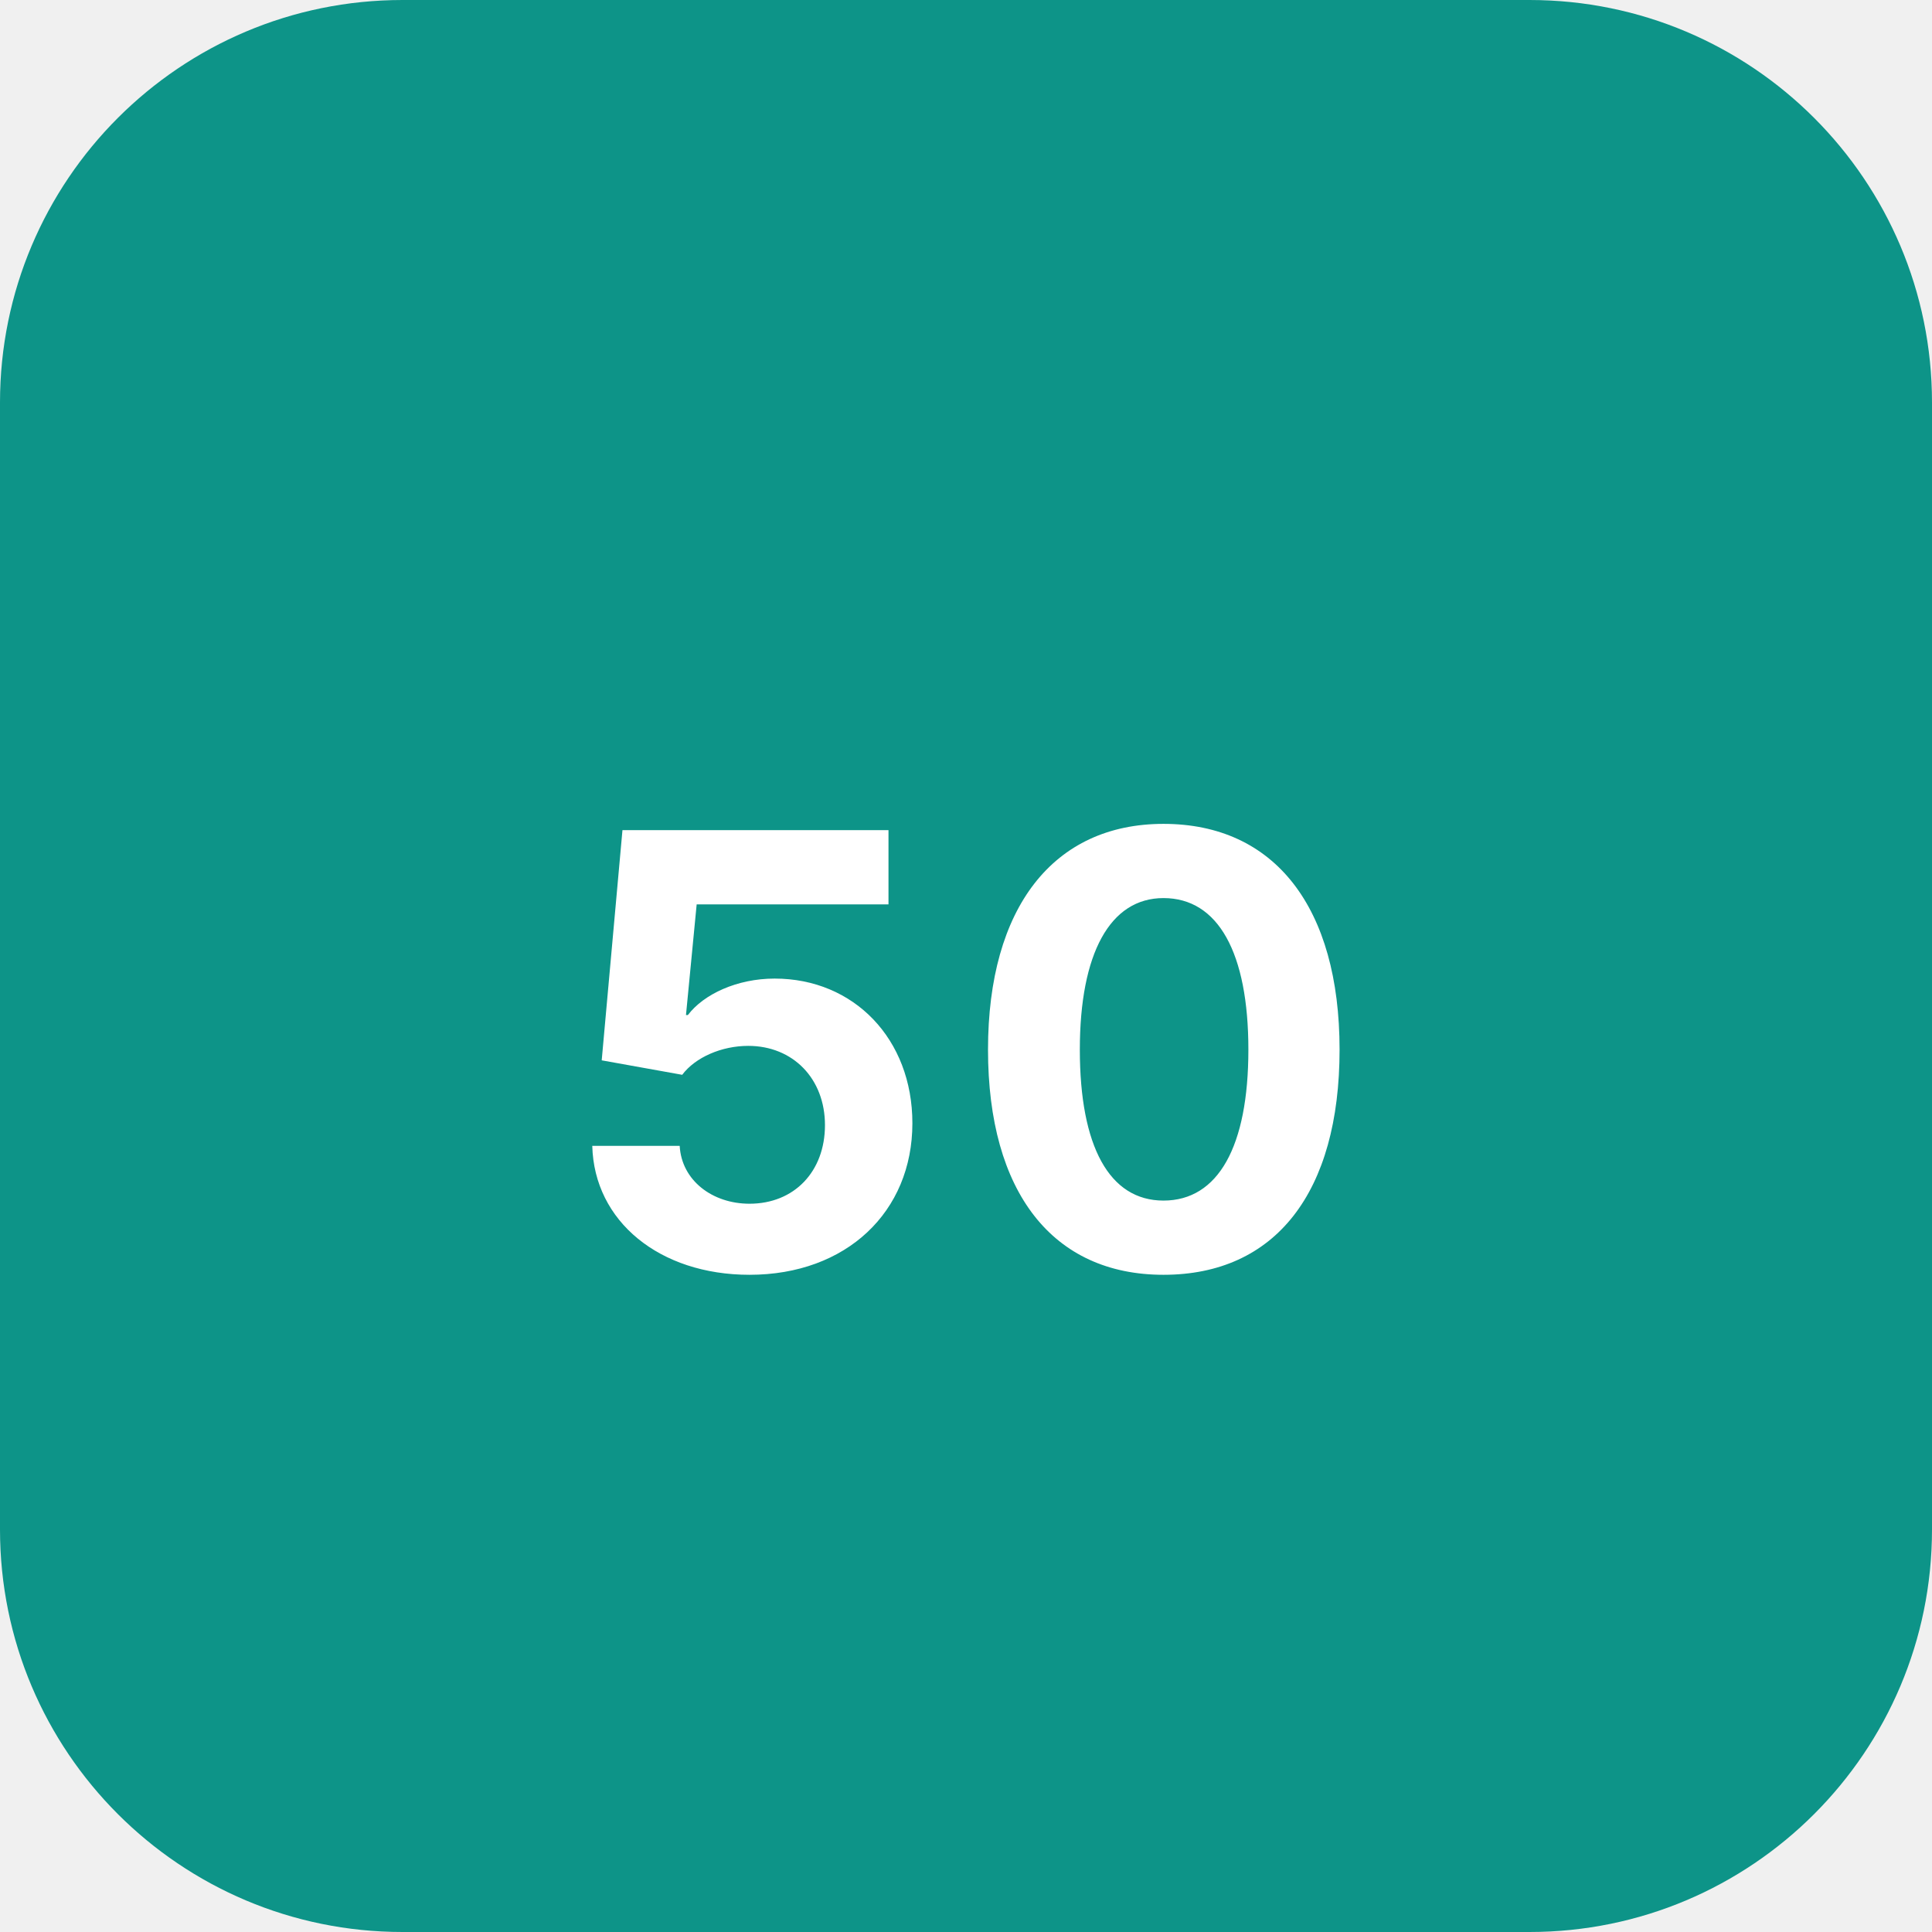
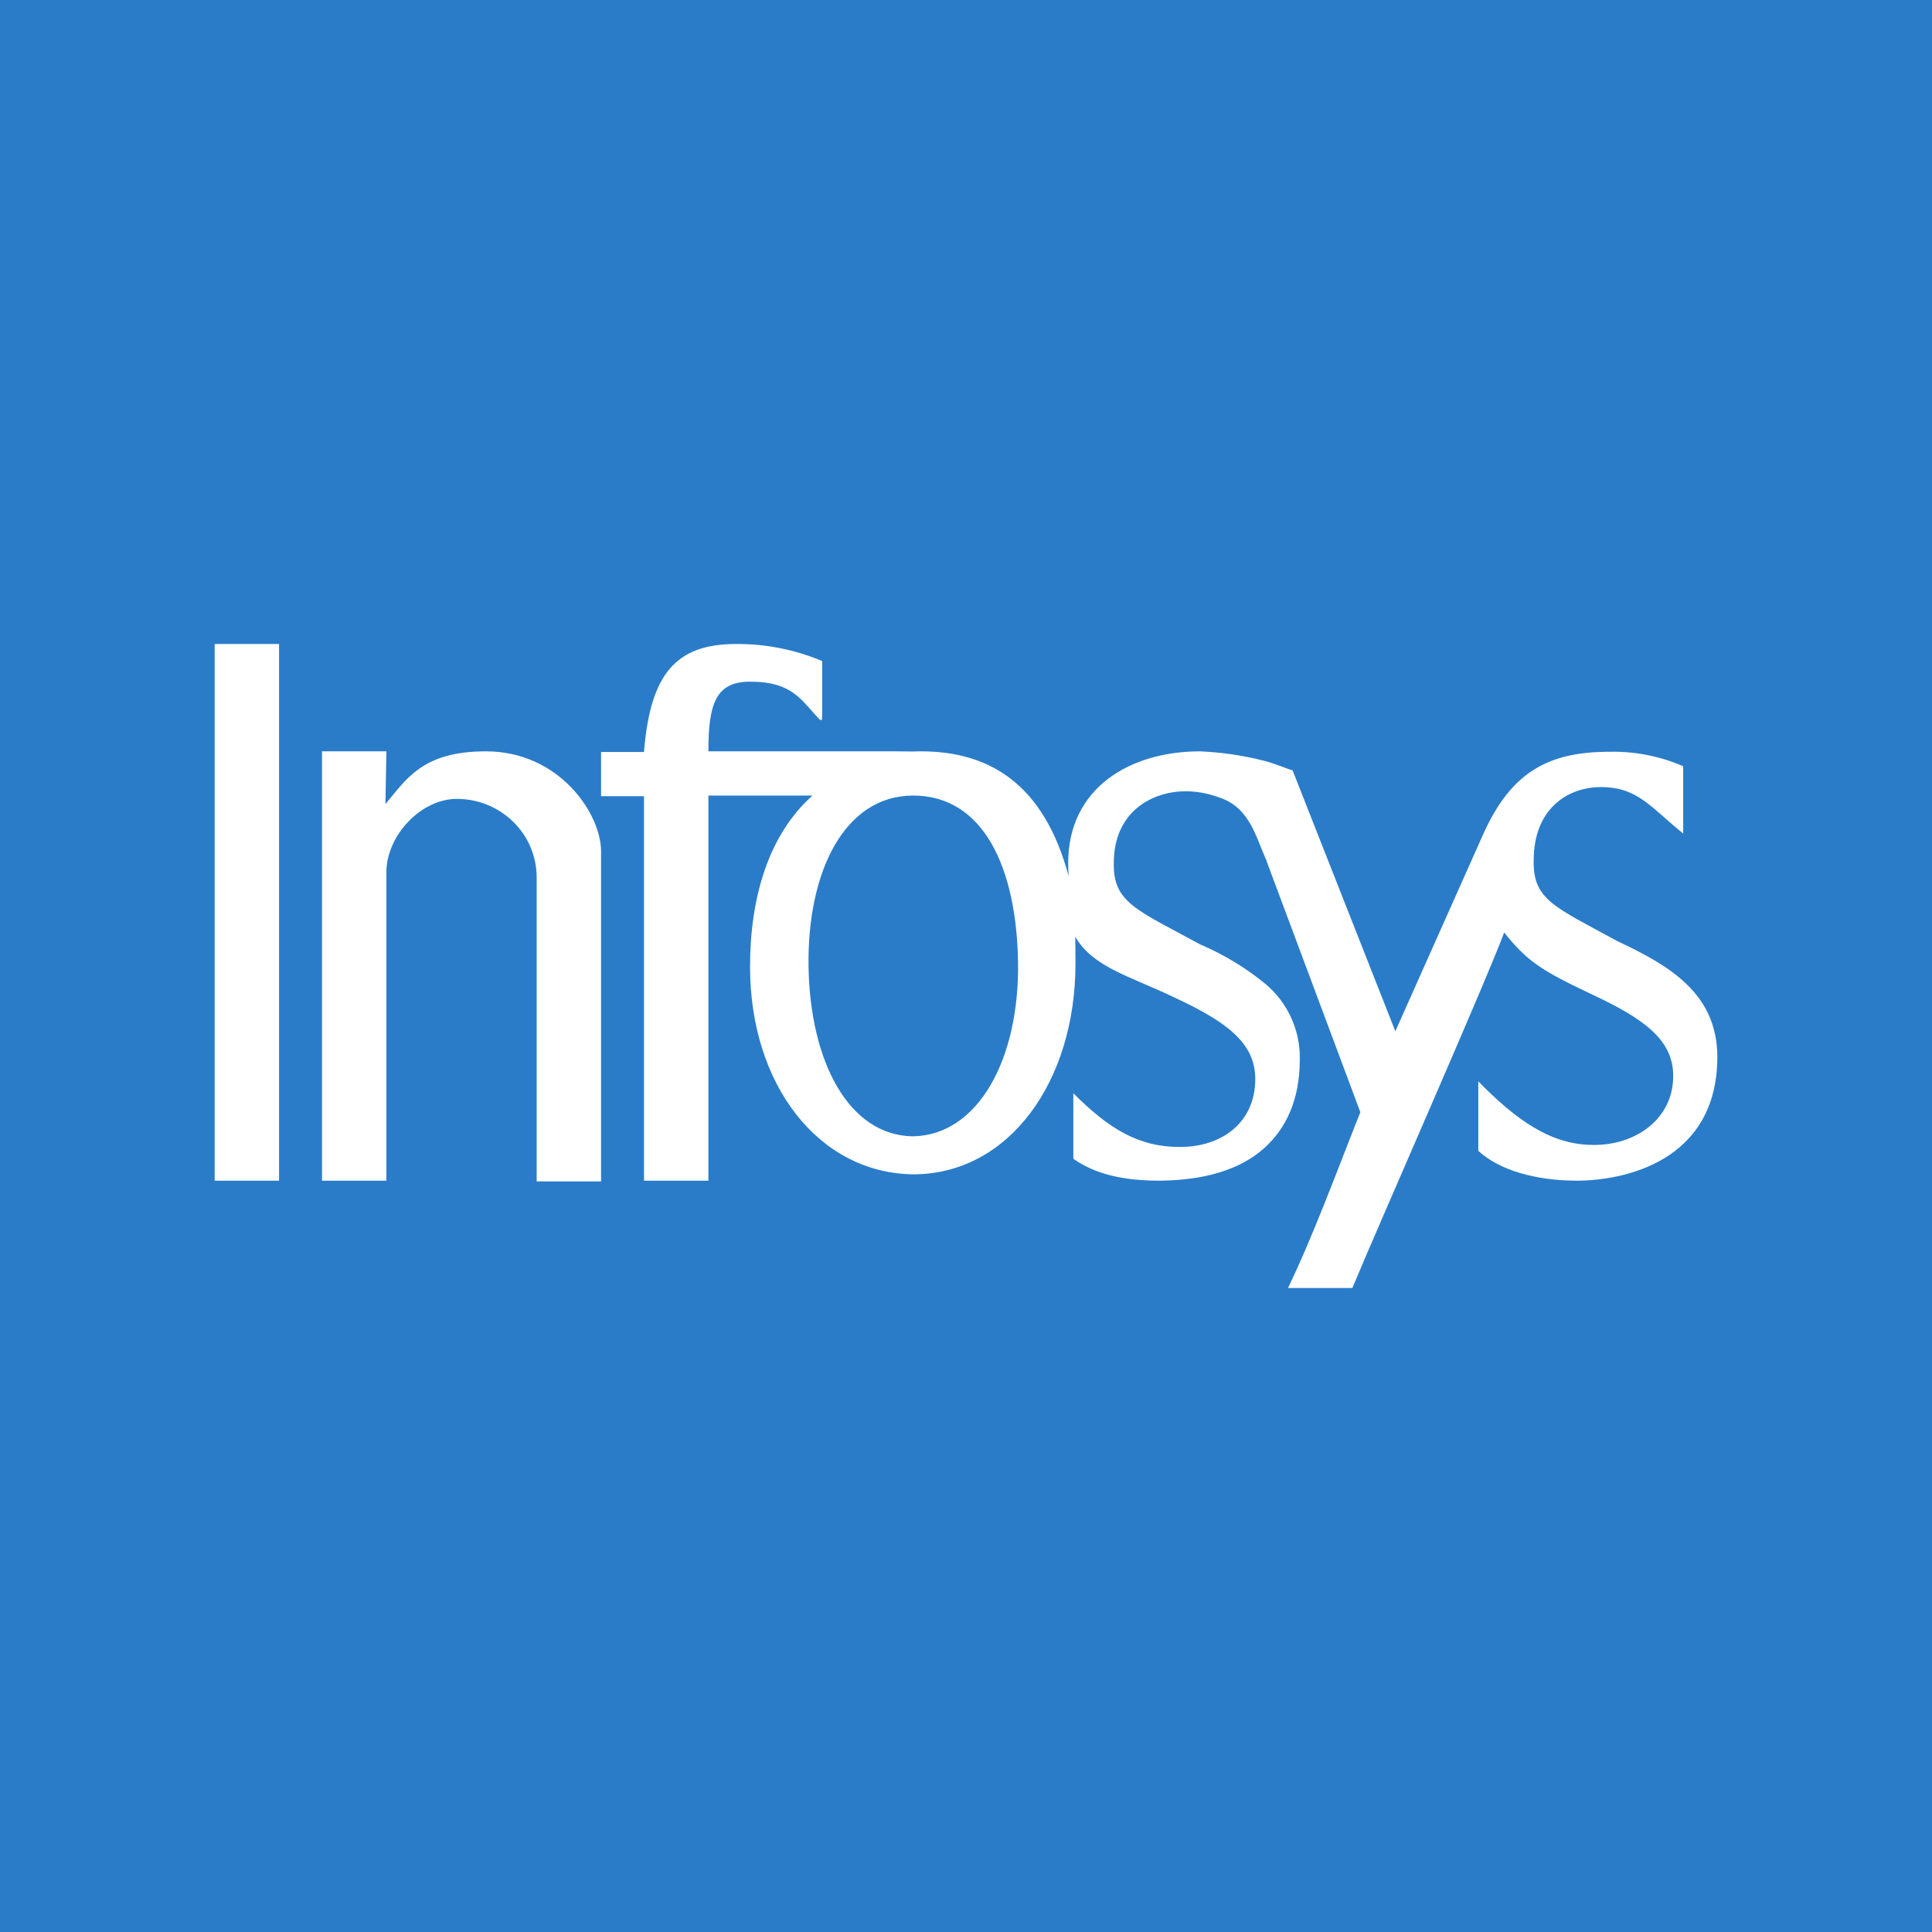
- <svg xmlns="http://www.w3.org/2000/svg" viewBox="0 0 48 48" width="48" height="48">
-   <rect width="48" height="48" rx="10" fill="#0D9488" />
-   <text x="50%" y="54%" font-family="system-ui, -apple-system, sans-serif" font-size="15" font-weight="700" fill="#ffffff" text-anchor="middle" dominant-baseline="middle" letter-spacing="0.5">50</text>
+ <svg xmlns="http://www.w3.org/2000/svg" width="18" height="18">
+   <path fill="#2A7CC9" d="M0 0h18v18H0z" />
+   <path d="M6.857 6c-.562 0-.799.282-.857 1.006h-.4v.412H6V11h.6V7.412h.97c-.404.36-.582.938-.582 1.596 0 1.092.634 1.921 1.519 1.933.893 0 1.513-.864 1.513-1.964 0-.129-.002-.179-.002-.25.162.283.507.367.919.564.488.227.758.423.758.762 0 .407-.314.635-.705.633-.383 0-.658-.169-.99-.5v.61c.203.143.463.204.803.204.261-.003.69-.039.987-.314.188-.174.32-.434.32-.817a.896.896 0 00-.32-.702 2.525 2.525 0 00-.61-.369c-.588-.321-.81-.388-.803-.756 0-.49.368-.67.67-.67.131 0 .242.03.348.071.2.08.28.266.35.444l.045.11.01.02c.002.01 0 .01 0 .005l.874 2.34c-.204.512-.436 1.145-.674 1.638h.6c.208-.507 1.224-2.805 1.414-3.312.215.268.345.353.812.574.486.227.763.423.763.762 0 .405-.355.648-.746.643-.396 0-.721-.236-1.07-.592v.647c.194.18.535.278.918.278.426 0 1.309-.17 1.309-1.155-.002-.59-.448-.85-.93-1.076-.588-.321-.788-.386-.781-.752 0-.49.325-.684.626-.684.344 0 .464.189.767.433v-.627A1.63 1.63 0 0015 7.004c-.557 0-.91.174-1.175.754L13 9.608l-.957-2.43c-.064-.02-.19-.073-.274-.092A2.921 2.921 0 0011.18 7c.025 0-.022-.002 0 0-.645 0-1.228.335-1.228 1.042 0 .041.002.083.004.12C9.727 7.311 9.227 7 8.58 7h-.018c-.073.003-.144 0-.212 0H6.6c0-.437.065-.649.388-.649.404 0 .478.178.652.356h.018l.002-.06v-.488A2.032 2.032 0 006.857 6zM2 6v5h.6V6H2zm2.527 1c-.59 0-.74.258-.936.492.007-.02-.009.01 0 0L3.6 7H3v4h.6V8.126c0-.339.32-.683.656-.683.405 0 .744.32.744.734v2.83h.6V7.932C5.6 7.58 5.21 7 4.527 7zm3.98.412c.658 0 .964.675.978 1.555.013.895-.368 1.608-.978 1.62-.6-.007-.959-.696-.974-1.579-.014-.892.338-1.596.975-1.596z" fill="#fff" />
</svg>
